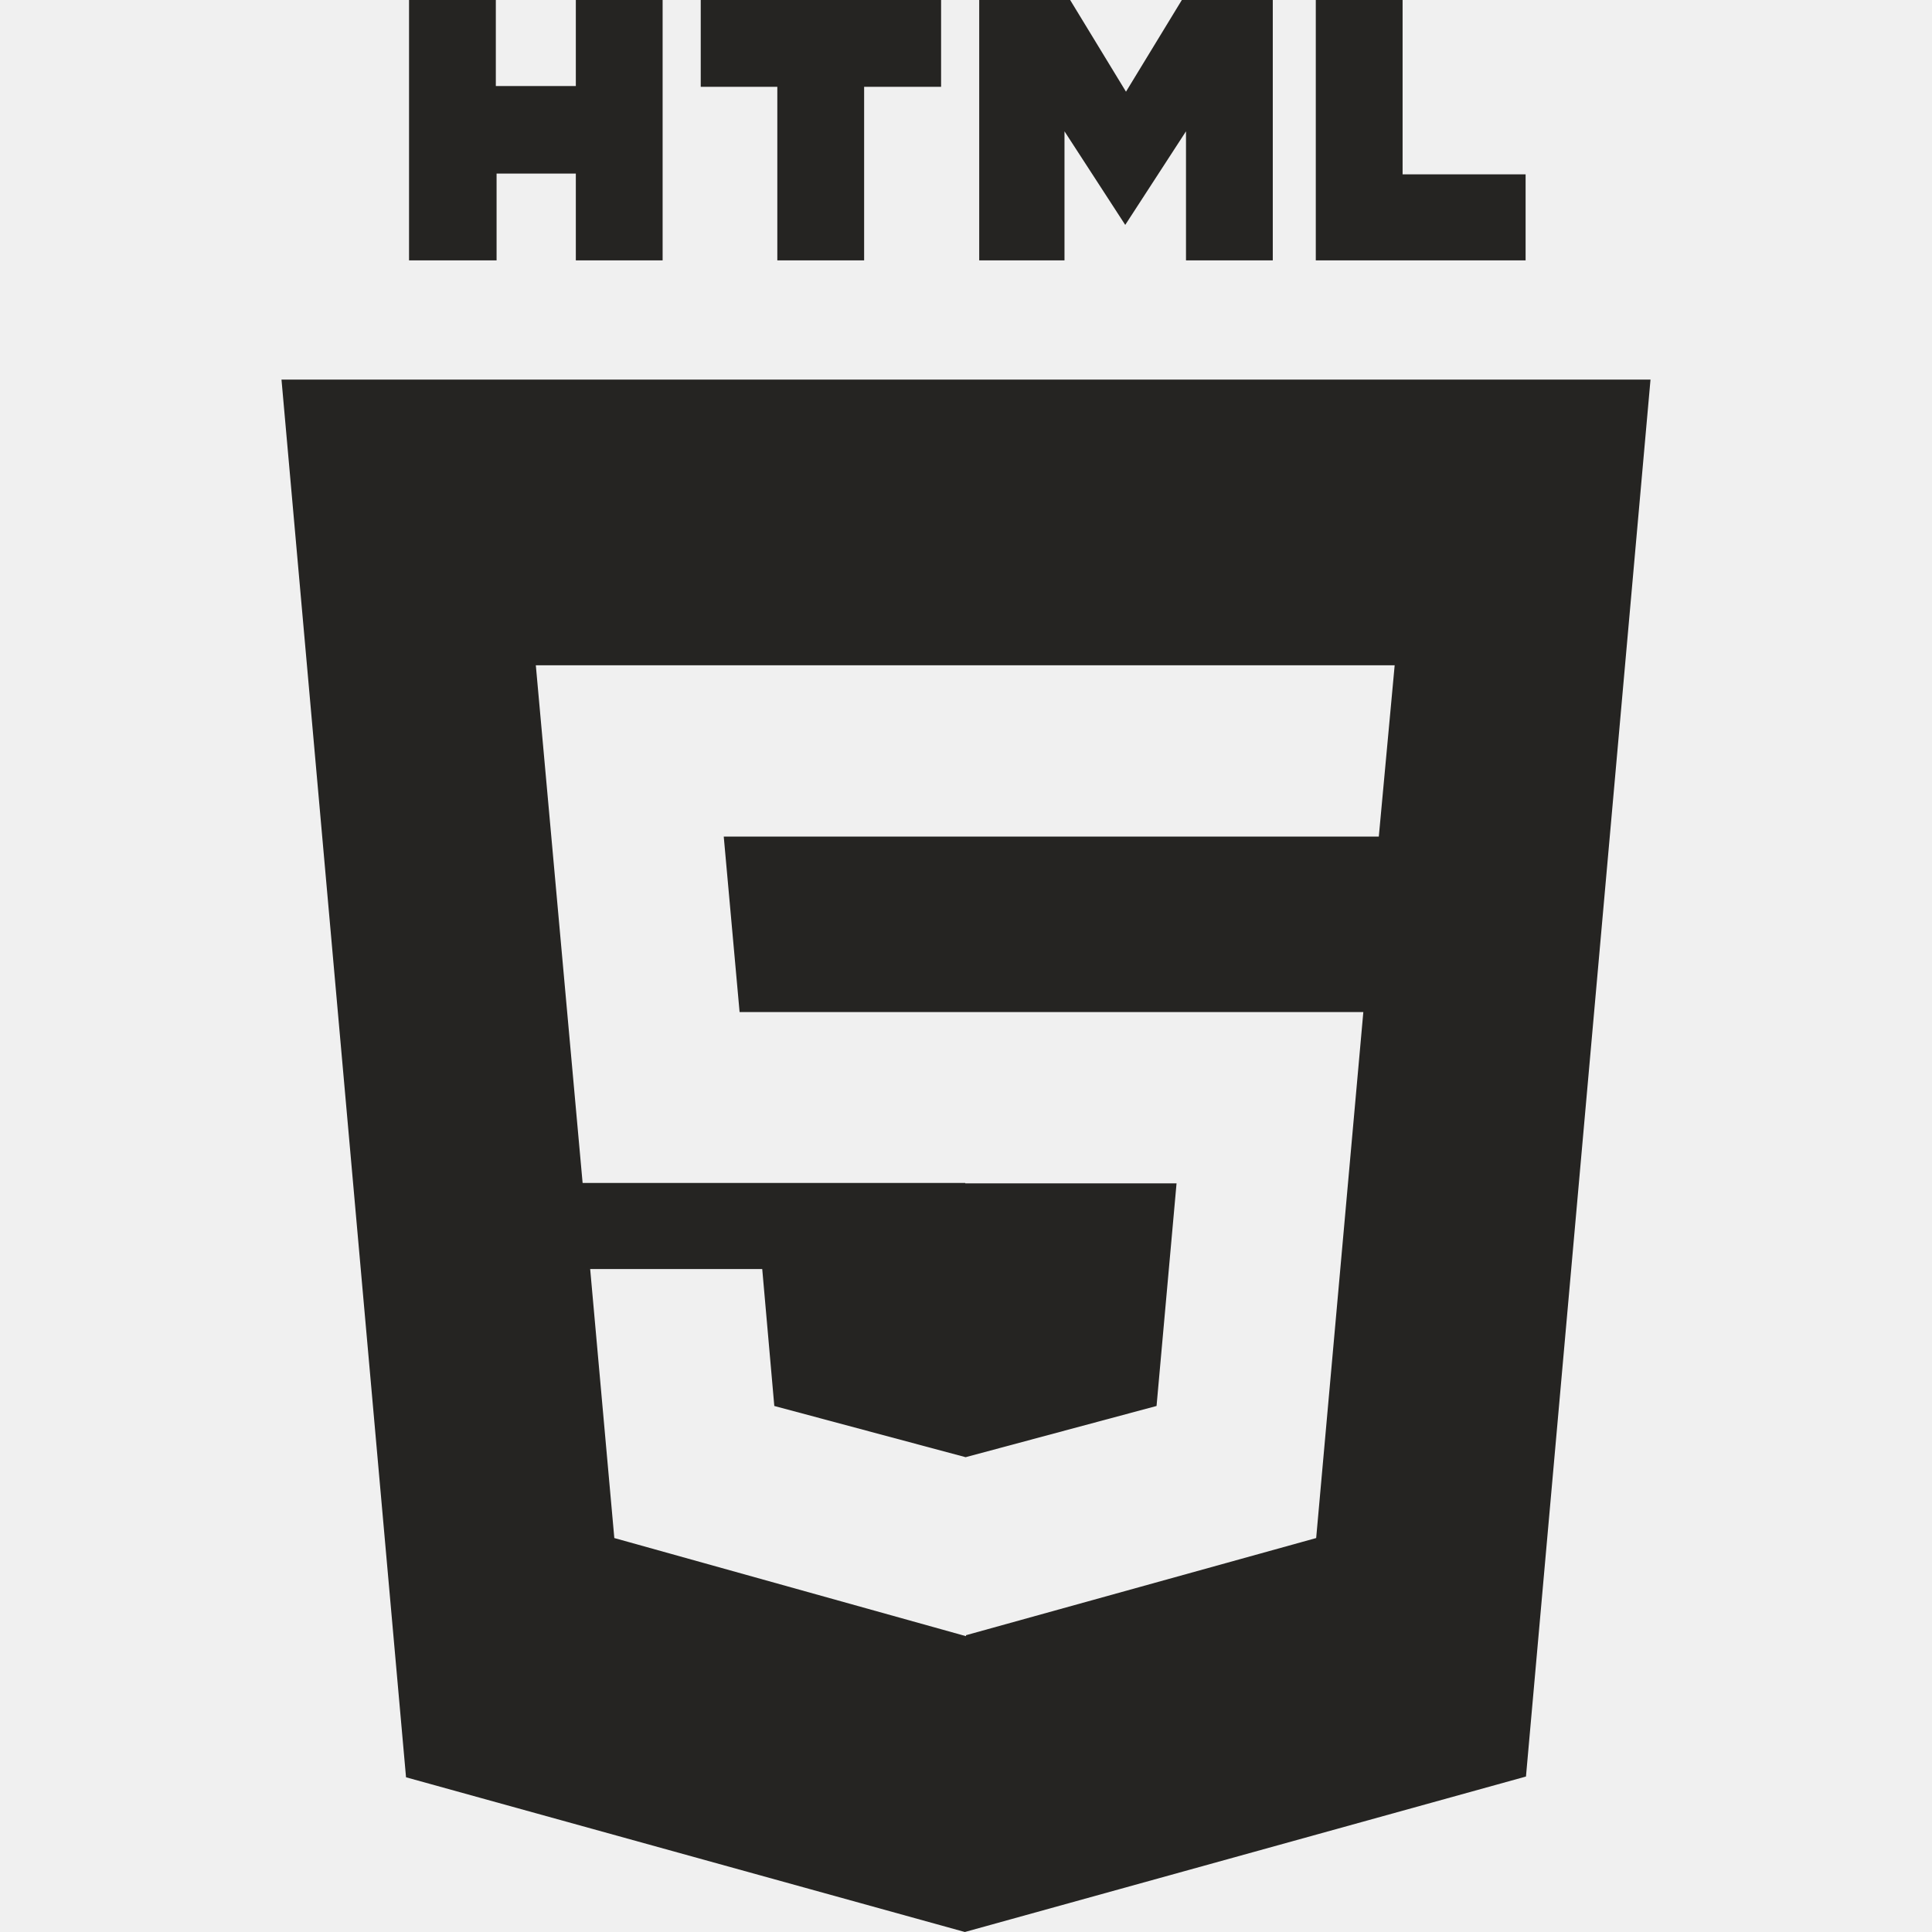
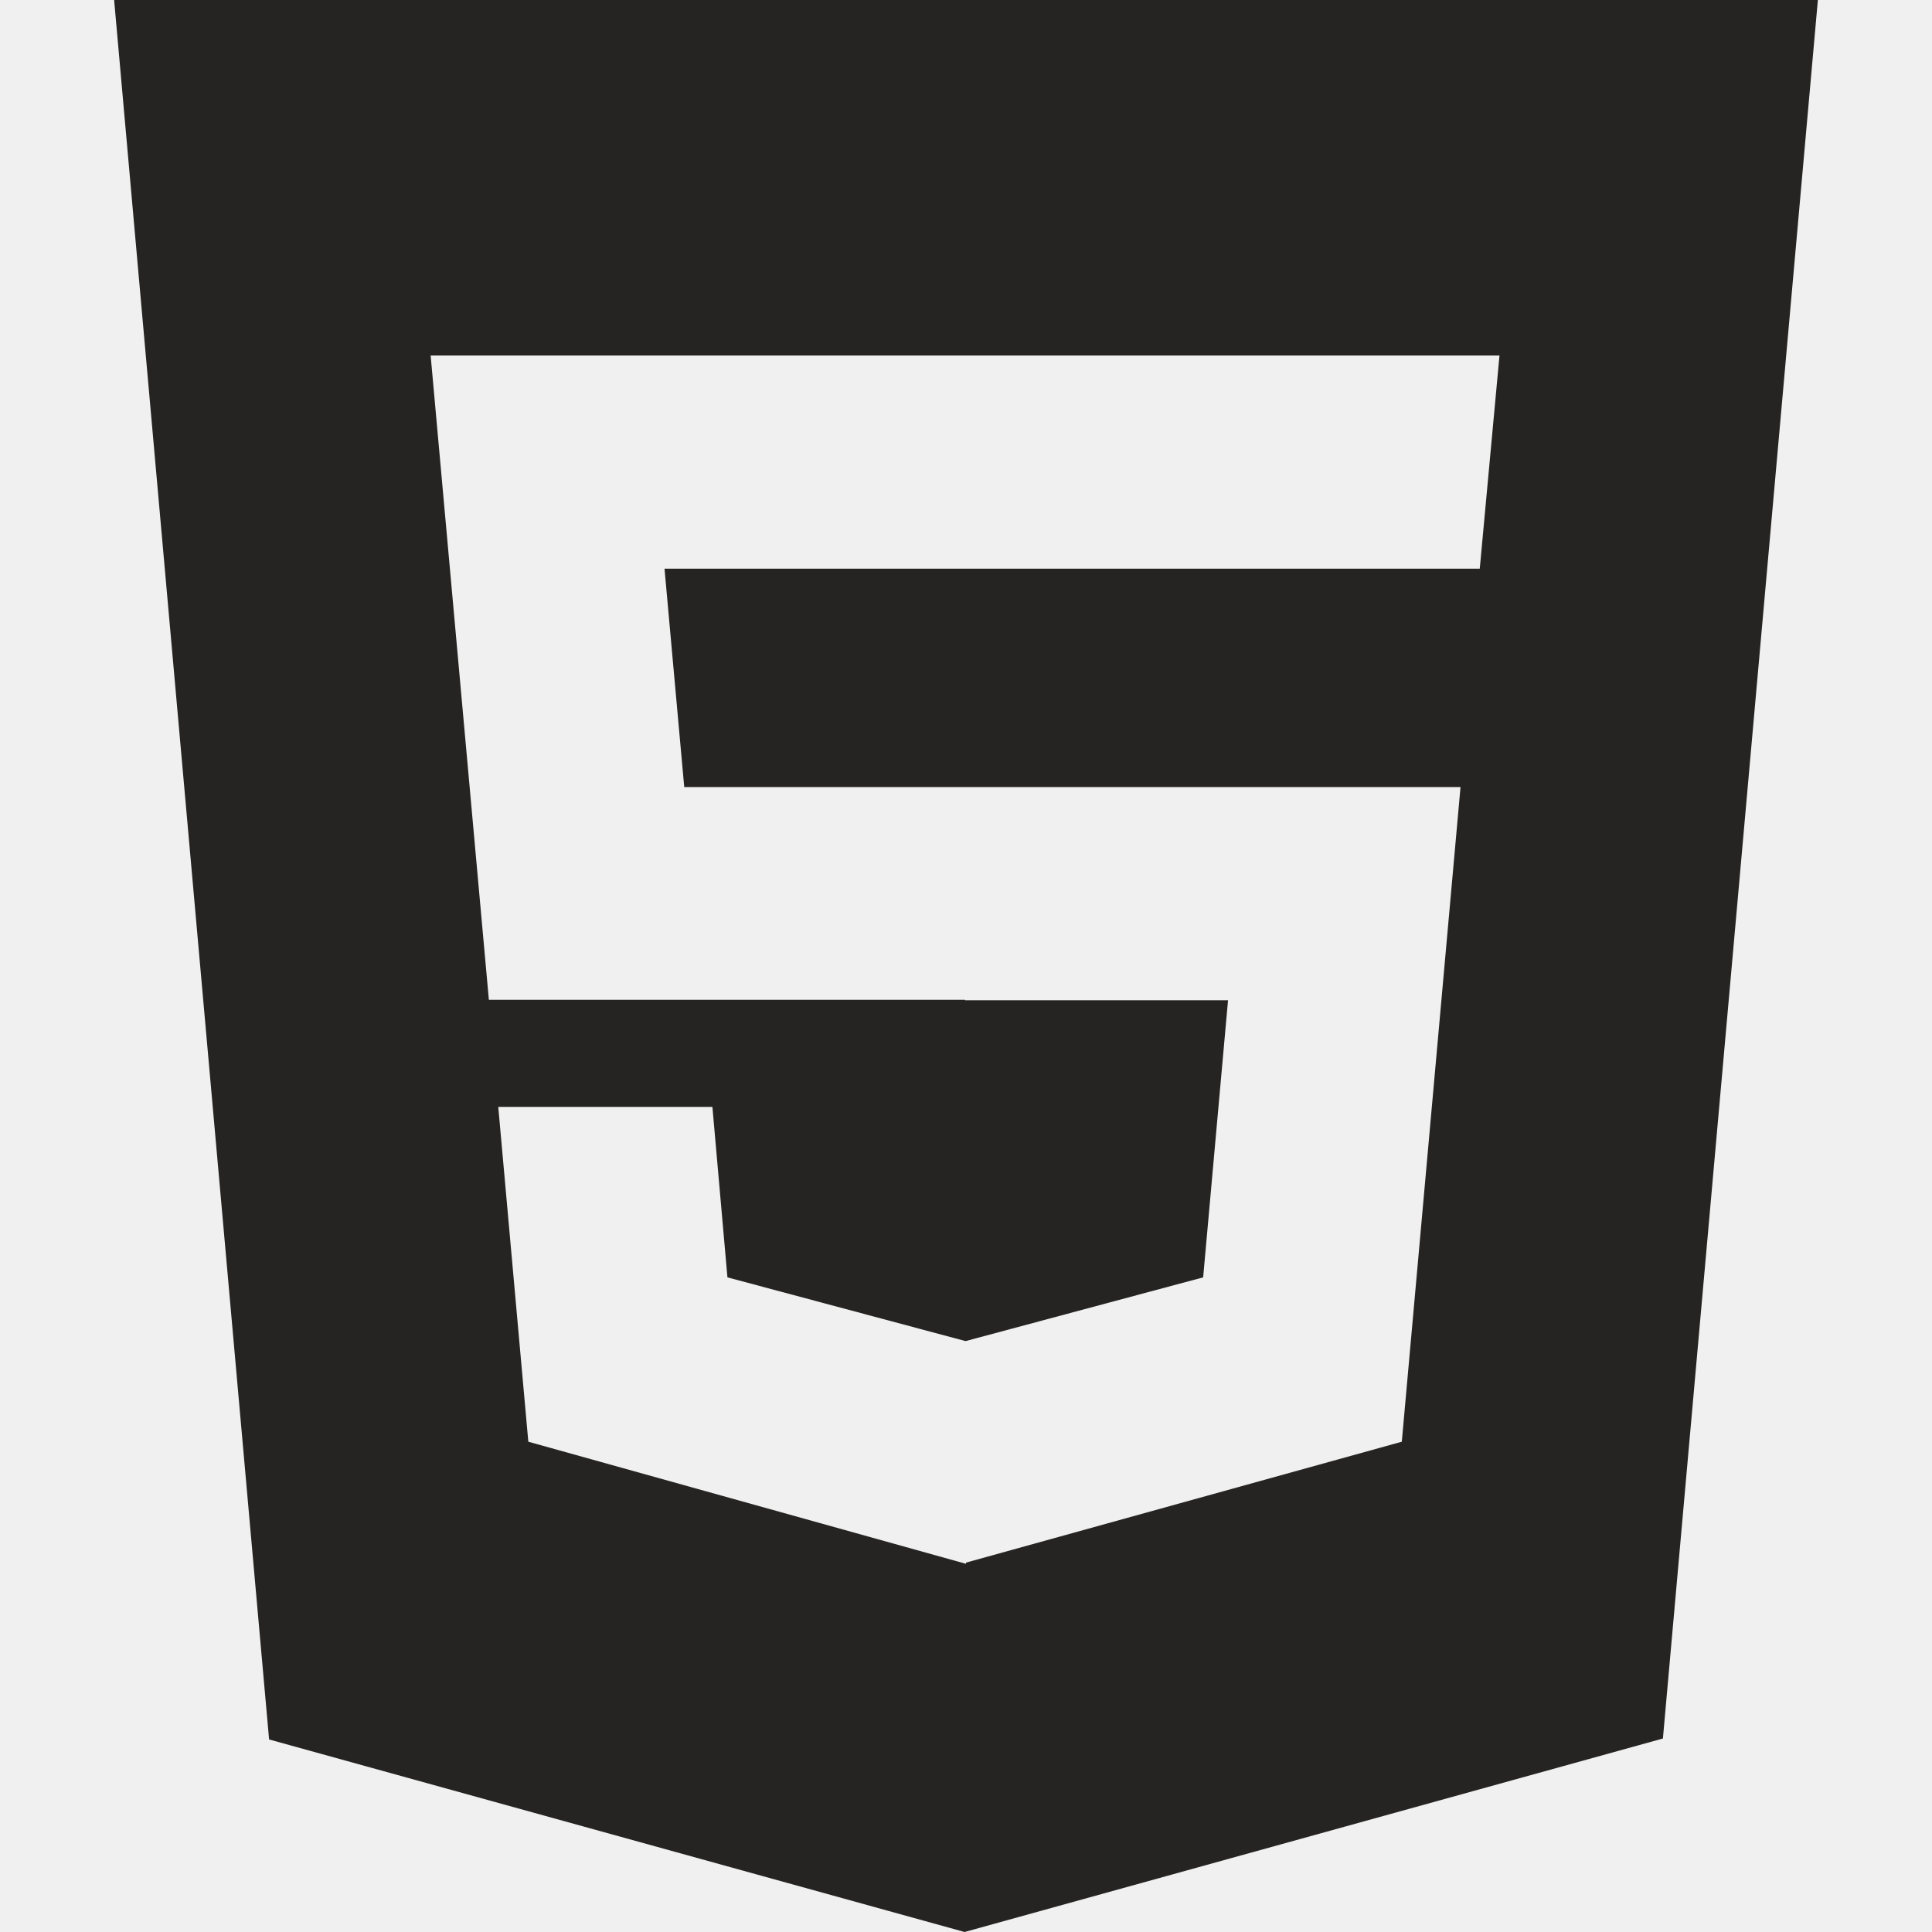
<svg xmlns="http://www.w3.org/2000/svg" width="100" height="100" viewBox="0 0 100 100" fill="none">
-   <g clip-path="url(#clip0_7813_366)">
-     <path fill-rule="evenodd" clip-rule="evenodd" d="M21.172 0H25.664V4.453H29.805V0H34.297V13.477H29.805V8.984H25.703V13.477H21.172V0ZM36.27 4.492H40.234V13.477H44.727V4.492H48.711V0H36.27V4.492ZM50.684 0H55.391L58.281 4.746L61.172 0H65.879V13.477H61.387V6.797L58.242 11.641L55.098 6.797V13.477H50.684V0ZM72.598 0H68.105V13.477H78.965V9.023H72.598V0ZM21.016 91.992L14.57 19.648H85.43L78.984 91.953L49.941 100L21.016 91.992ZM49.961 34.434H27.734L30.156 61.23H49.961V61.25H60.898L59.863 72.773L49.98 75.424L40.078 72.773L39.453 65.684H30.547L31.797 79.609L50 84.688V84.638L68.125 79.609L70.566 52.383H50H49.961H38.281L37.461 43.301H49.961H50H71.367L72.188 34.434H50H49.961Z" fill="#252422" />
-   </g>
-   <defs>
-     <clipPath id="clip0_7813_366">
-       <rect width="100" height="100" fill="white" />
-     </clipPath>
-   </defs>
+   <path fill-rule="evenodd" clip-rule="evenodd" d="M5.907 0L13.928 90.034L49.927 100L86.072 89.985L94.093 0H5.907ZM22.29 18.401H49.952H50H77.613L76.592 29.436H50H49.952H34.395L35.416 40.739H49.952H50H75.596L72.557 74.623L50 80.881V80.943L27.346 74.623L25.79 57.292H36.874L37.652 66.116L49.976 69.415L62.275 66.116L63.563 51.774H49.952V51.75H25.304L22.29 18.401Z" fill="#252422" />
</svg>
